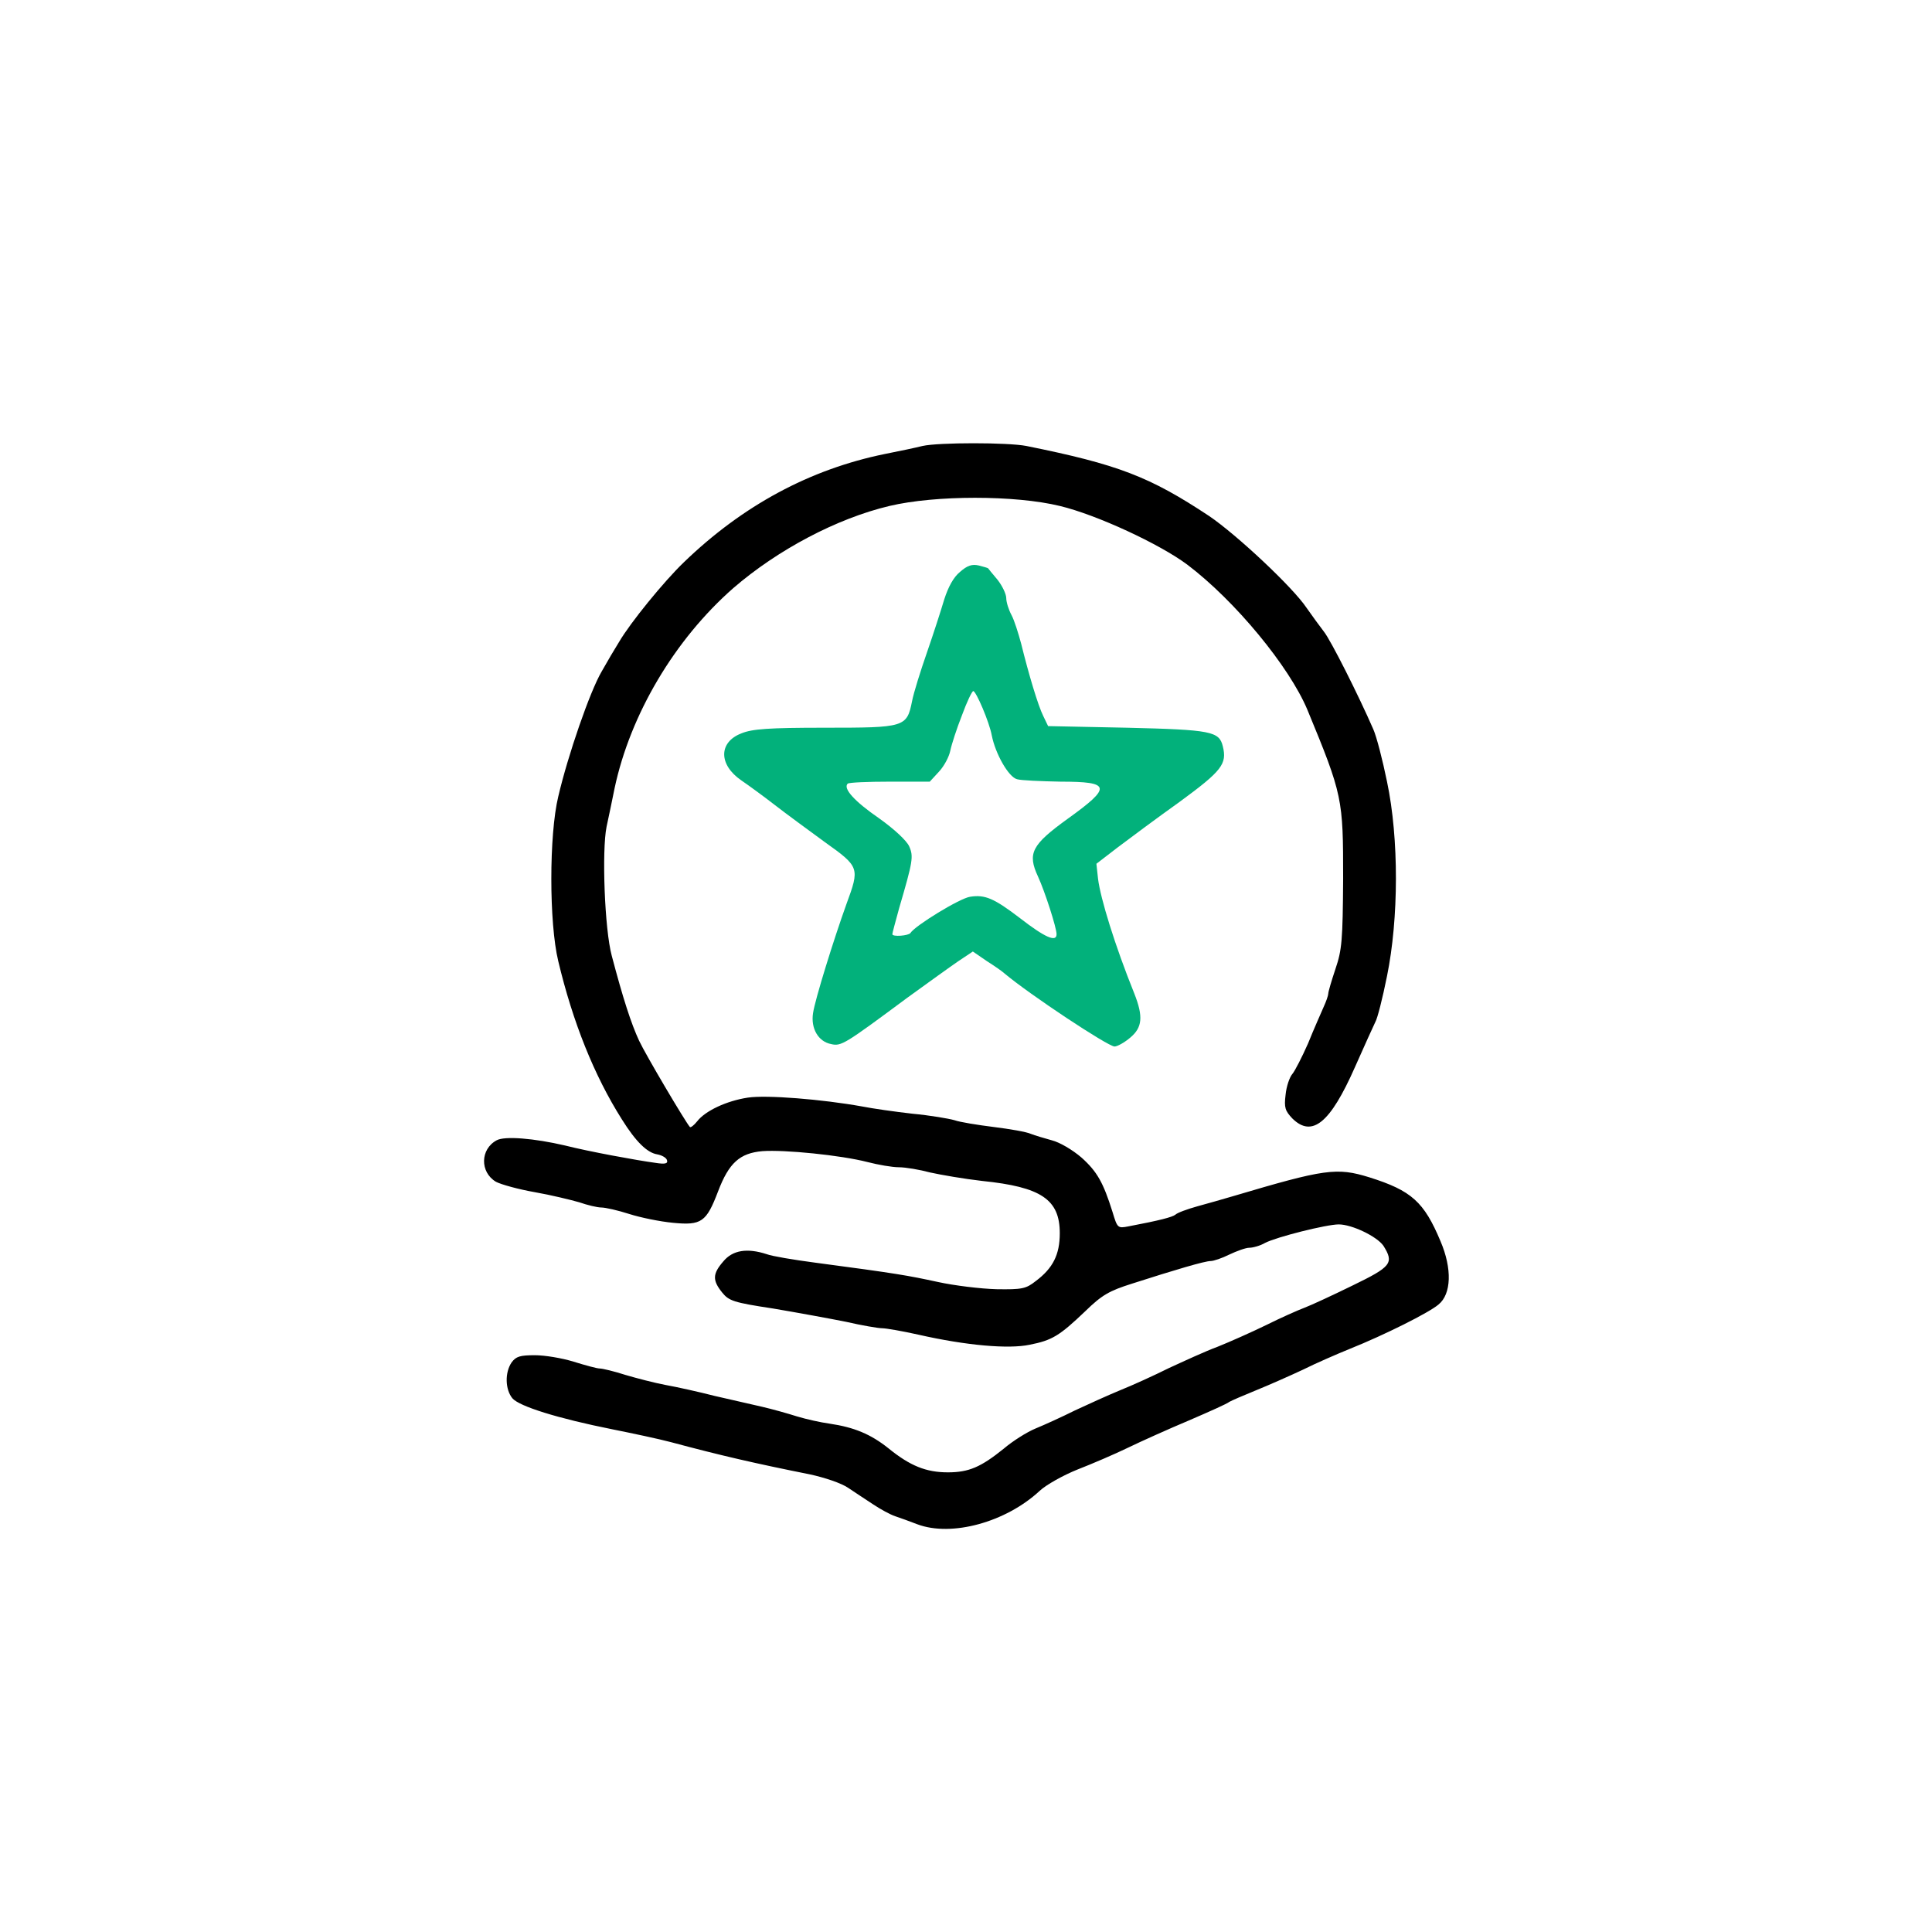
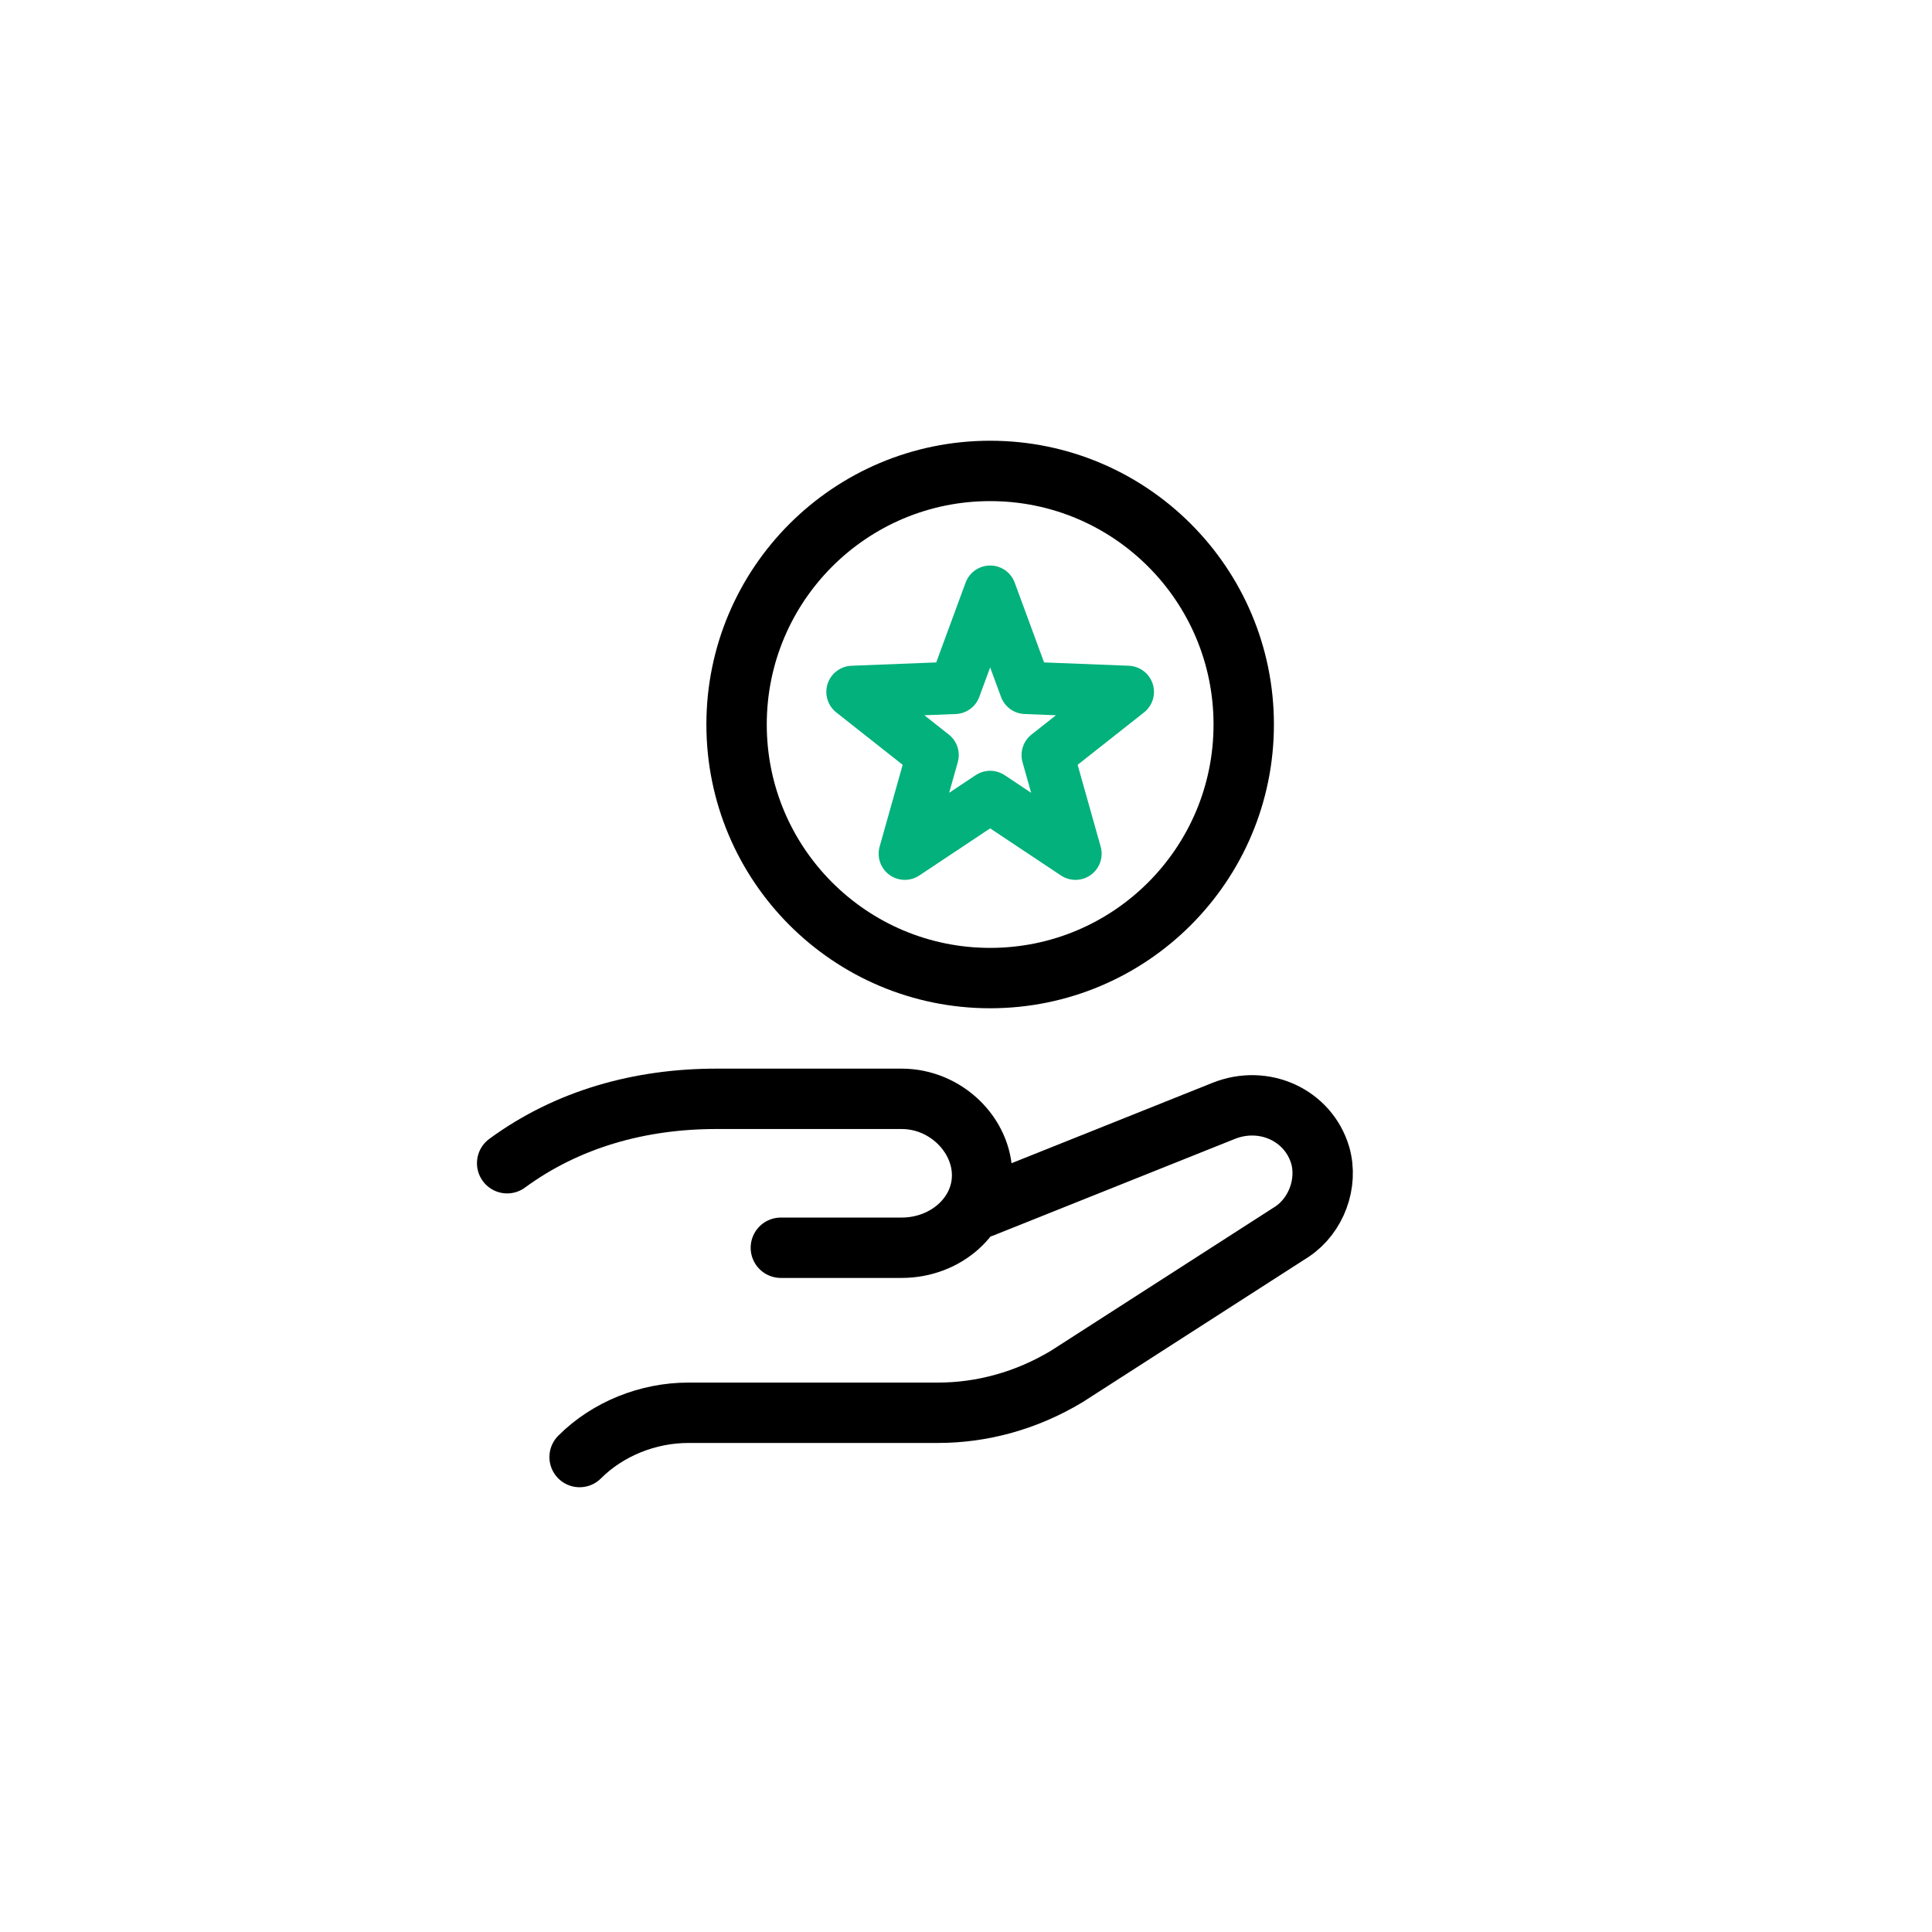
<svg xmlns="http://www.w3.org/2000/svg" viewBox="0 0 48 48">
-   <path fill="#000000" fill-rule="evenodd" d="M22.92 11.08C22.76 11.12,22.34 11.21,21.98 11.28C20.12 11.66,18.45 12.56,16.99 13.97C16.5 14.44,15.66 15.47,15.38 15.95C15.28 16.11,15.09 16.43,14.95 16.68C14.66 17.17,14.11 18.76,13.87 19.79C13.64 20.74,13.64 22.93,13.87 23.88C14.23 25.39,14.76 26.72,15.45 27.81C15.8 28.37,16.08 28.64,16.33 28.68C16.44 28.7,16.55 28.76,16.57 28.82C16.6 28.91,16.53 28.93,16.28 28.89C15.83 28.83,14.63 28.61,14.04 28.46C13.27 28.28,12.54 28.22,12.34 28.33C11.93 28.55,11.92 29.12,12.32 29.36C12.45 29.43,12.89 29.55,13.29 29.62C13.69 29.69,14.18 29.81,14.39 29.87C14.59 29.94,14.84 30,14.94 30C15.04 30,15.35 30.07,15.63 30.16C15.91 30.25,16.4 30.35,16.72 30.38C17.43 30.45,17.55 30.36,17.84 29.6C18.11 28.89,18.38 28.65,18.94 28.6C19.49 28.56,20.89 28.7,21.55 28.87C21.82 28.94,22.17 29,22.33 29C22.5 29,22.85 29.06,23.11 29.13C23.38 29.19,23.96 29.29,24.4 29.34C25.87 29.49,26.33 29.8,26.33 30.64C26.33 31.17,26.16 31.51,25.73 31.83C25.49 32.02,25.39 32.04,24.76 32.03C24.37 32.02,23.71 31.94,23.3 31.85C22.56 31.69,22.29 31.64,20.25 31.37C19.72 31.3,19.18 31.21,19.05 31.16C18.56 31,18.2 31.06,17.97 31.34C17.7 31.65,17.7 31.81,17.94 32.11C18.11 32.32,18.22 32.36,19.21 32.51C19.8 32.61,20.62 32.76,21.02 32.84C21.41 32.93,21.82 33,21.92 33C22.01 33,22.42 33.07,22.82 33.16C24.01 33.43,25.06 33.52,25.58 33.41C26.14 33.3,26.32 33.19,26.96 32.58C27.38 32.17,27.56 32.07,28.13 31.89C29.19 31.55,29.93 31.33,30.08 31.33C30.15 31.33,30.36 31.26,30.54 31.17C30.73 31.08,30.95 31,31.04 31C31.13 31,31.31 30.95,31.43 30.88C31.72 30.73,32.96 30.42,33.26 30.42C33.59 30.42,34.21 30.72,34.37 30.95C34.64 31.38,34.57 31.47,33.6 31.94C33.11 32.18,32.57 32.43,32.41 32.49C32.25 32.55,31.82 32.74,31.46 32.92C31.09 33.1,30.55 33.34,30.25 33.46C29.95 33.57,29.41 33.82,29.04 33.99C28.68 34.17,28.13 34.42,27.83 34.54C27.54 34.66,27.03 34.89,26.71 35.04C26.39 35.2,25.95 35.4,25.73 35.49C25.51 35.58,25.15 35.81,24.94 35.99C24.37 36.45,24.07 36.58,23.55 36.58C23.01 36.58,22.61 36.42,22.07 35.98C21.63 35.63,21.22 35.46,20.61 35.37C20.39 35.34,20.03 35.26,19.8 35.19C19.58 35.12,19.19 35.01,18.93 34.95C18.67 34.89,18.14 34.77,17.75 34.68C17.36 34.58,16.82 34.46,16.54 34.41C16.27 34.36,15.81 34.24,15.54 34.16C15.26 34.07,14.97 34,14.9 34C14.83 34,14.54 33.92,14.25 33.83C13.96 33.74,13.53 33.67,13.29 33.67C12.92 33.67,12.82 33.7,12.71 33.85C12.54 34.1,12.55 34.52,12.73 34.74C12.9 34.94,13.86 35.24,15.21 35.51C15.71 35.61,16.37 35.75,16.67 35.83C17.9 36.16,18.77 36.36,20.12 36.63C20.49 36.71,20.91 36.85,21.08 36.97C21.24 37.08,21.52 37.26,21.7 37.38C21.88 37.5,22.12 37.63,22.24 37.67C22.36 37.71,22.61 37.8,22.79 37.87C23.64 38.19,24.99 37.82,25.83 37.04C25.99 36.89,26.42 36.65,26.77 36.51C27.13 36.37,27.69 36.13,28.02 35.97C28.35 35.81,29.04 35.5,29.54 35.29C30.05 35.07,30.5 34.87,30.54 34.83C30.59 34.8,30.89 34.67,31.21 34.54C31.53 34.41,32.05 34.18,32.37 34.03C32.69 33.87,33.22 33.64,33.54 33.51C34.39 33.17,35.51 32.61,35.74 32.41C36.06 32.15,36.08 31.52,35.79 30.84C35.38 29.86,35.07 29.58,34.02 29.25C33.21 29,32.92 29.04,30.63 29.72C30.4 29.79,30 29.9,29.75 29.97C29.5 30.04,29.25 30.13,29.2 30.18C29.12 30.24,28.82 30.32,28.03 30.47C27.77 30.52,27.76 30.51,27.64 30.11C27.41 29.38,27.26 29.11,26.87 28.76C26.65 28.57,26.33 28.38,26.13 28.33C25.95 28.28,25.71 28.21,25.61 28.17C25.5 28.12,25.09 28.05,24.69 28C24.29 27.95,23.85 27.88,23.71 27.83C23.57 27.79,23.1 27.71,22.67 27.67C22.23 27.62,21.67 27.54,21.42 27.49C20.42 27.31,19.04 27.2,18.58 27.27C18.05 27.35,17.52 27.6,17.32 27.86C17.24 27.96,17.16 28.02,17.14 28C17.02 27.86,16.05 26.22,15.88 25.86C15.68 25.43,15.48 24.81,15.2 23.75C15.02 23.09,14.95 21.13,15.07 20.54C15.12 20.31,15.21 19.88,15.27 19.58C15.66 17.75,16.76 15.89,18.22 14.61C19.32 13.66,20.79 12.88,22.1 12.57C23.24 12.3,25.22 12.3,26.33 12.57C27.25 12.79,28.82 13.52,29.5 14.03C30.69 14.93,32.03 16.56,32.48 17.63C33.36 19.76,33.37 19.84,33.37 21.83C33.36 23.36,33.34 23.6,33.18 24.07C33.08 24.37,33 24.64,33 24.69C33 24.73,32.95 24.88,32.88 25.03C32.82 25.17,32.64 25.57,32.5 25.92C32.35 26.26,32.17 26.61,32.11 26.68C32.04 26.76,31.96 26.99,31.94 27.2C31.9 27.52,31.93 27.6,32.11 27.79C32.6 28.27,33.05 27.9,33.66 26.52C33.9 25.98,34.13 25.47,34.17 25.39C34.22 25.31,34.35 24.8,34.46 24.25C34.75 22.83,34.76 20.84,34.46 19.42C34.35 18.88,34.2 18.3,34.12 18.12C33.75 17.27,33.06 15.9,32.89 15.69C32.79 15.56,32.6 15.3,32.46 15.1C32.12 14.59,30.72 13.28,30.04 12.82C28.56 11.84,27.78 11.54,25.5 11.08C25.04 10.99,23.32 10.99,22.92 11.08" />
-   <path fill="#02B17B" fill-rule="evenodd" d="M23.85 14.21C23.69 14.34,23.56 14.58,23.46 14.89C23.38 15.16,23.19 15.75,23.03 16.21C22.87 16.67,22.7 17.21,22.66 17.42C22.53 18.07,22.48 18.08,20.49 18.08C19.09 18.08,18.69 18.11,18.42 18.22C17.85 18.44,17.85 19,18.42 19.39C18.61 19.52,18.98 19.79,19.25 20C19.52 20.21,20.08 20.62,20.49 20.92C21.36 21.54,21.36 21.56,21.03 22.46C20.71 23.35,20.25 24.83,20.2 25.17C20.14 25.55,20.33 25.88,20.65 25.94C20.9 26,20.99 25.94,22.54 24.79C23.05 24.42,23.62 24.01,23.81 23.88L24.17 23.64 24.52 23.88C24.71 24,24.91 24.14,24.95 24.18C25.58 24.71,27.53 26,27.69 26C27.76 26,27.94 25.9,28.08 25.78C28.38 25.53,28.41 25.26,28.18 24.68C27.7 23.49,27.34 22.32,27.28 21.83L27.24 21.46 27.76 21.06C28.05 20.84,28.75 20.32,29.31 19.92C30.36 19.15,30.49 18.98,30.38 18.54C30.29 18.17,30.09 18.13,28 18.08L26.04 18.04 25.92 17.79C25.79 17.53,25.56 16.76,25.37 15.99C25.3 15.73,25.2 15.41,25.13 15.28C25.06 15.15,25 14.96,25 14.86C25 14.76,24.9 14.55,24.78 14.4C24.65 14.25,24.55 14.12,24.55 14.12C24.54 14.11,24.44 14.08,24.32 14.05C24.15 14.01,24.03 14.05,23.85 14.21M23.9 17.77C23.77 18.1,23.64 18.5,23.61 18.65C23.58 18.8,23.46 19.03,23.33 19.17L23.1 19.42 22.11 19.42C21.56 19.42,21.09 19.44,21.06 19.47C20.94 19.59,21.23 19.91,21.84 20.33C22.22 20.6,22.53 20.89,22.59 21.03C22.7 21.28,22.68 21.4,22.34 22.56C22.25 22.89,22.17 23.18,22.17 23.21C22.17 23.28,22.57 23.25,22.62 23.18C22.73 23,23.84 22.32,24.1 22.28C24.47 22.22,24.7 22.32,25.34 22.81C25.96 23.29,26.25 23.42,26.25 23.21C26.25 23.05,25.96 22.15,25.79 21.78C25.52 21.2,25.63 20.99,26.53 20.34C27.63 19.55,27.6 19.42,26.35 19.42C25.86 19.41,25.37 19.39,25.27 19.36C25.06 19.31,24.73 18.73,24.64 18.27C24.58 17.94,24.25 17.17,24.18 17.17C24.15 17.17,24.02 17.44,23.9 17.77" />
+   <g fill="none" stroke-width="1.5" stroke-linecap="round" stroke-linejoin="round">
+     <g transform="translate(0 1.3)">
+       <circle stroke="#000000" cx="24.6" cy="16.7" r="6.3" />
+       <path stroke="#02B17B" stroke-width="1.3" d="M24.60 13.40 L25.48 15.79 L28.02 15.89 L26.03 17.46 L26.72 19.91 L24.60 18.50 L22.48 19.91 L23.17 17.46 L21.18 15.89 L23.72 15.79 Z" />
+       <path stroke="#000000" d="M12.6 27.6 C14.1 26.5 15.9 26 17.8 26 H22.4 C23.5 26 24.4 26.9 24.4 27.9 C24.4 28.9 23.5 29.7 22.4 29.7 H19.4" />
+       <path stroke="#000000" d="M24.4 28.7 L30.4 26.3 C31.4 25.9 32.5 26.4 32.8 27.4 C33 28.1 32.7 28.9 32.1 29.3 L26.5 32.9 C25.5 33.5 24.4 33.8 23.3 33.8 H17.1 C16.1 33.8 15.1 34.2 14.4 34.9" />
+     </g>
+   </g>
</svg>
